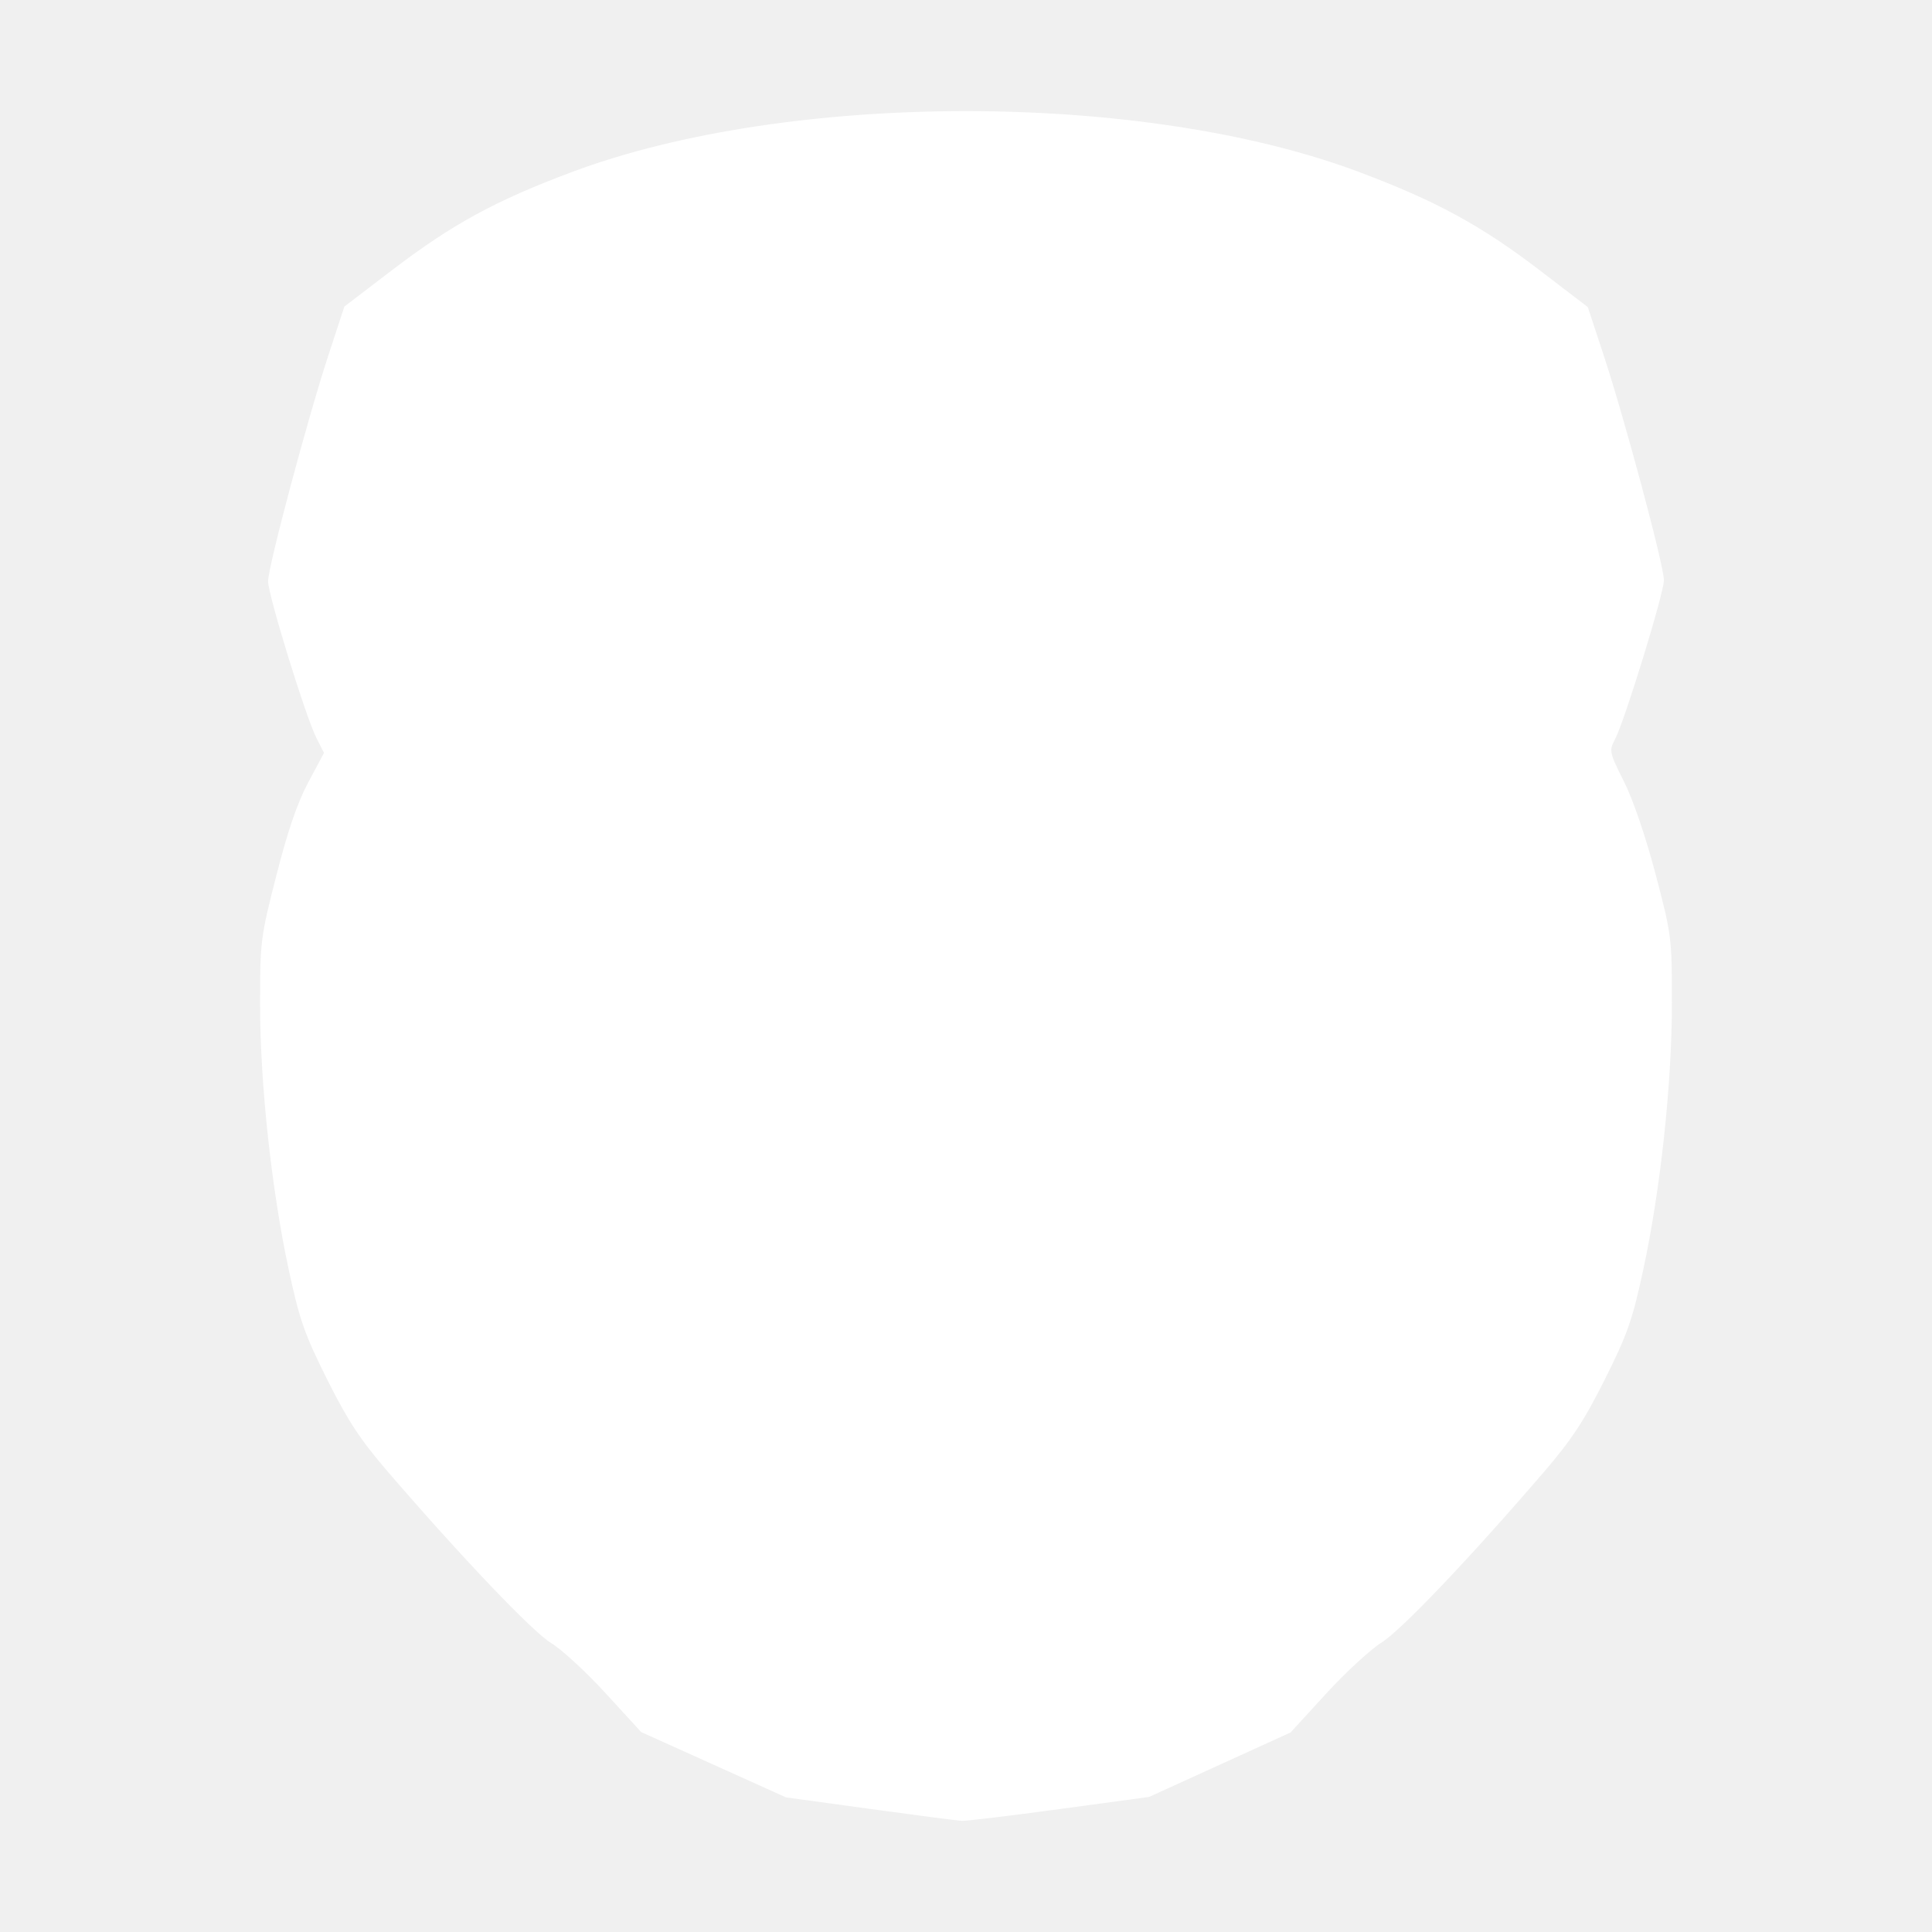
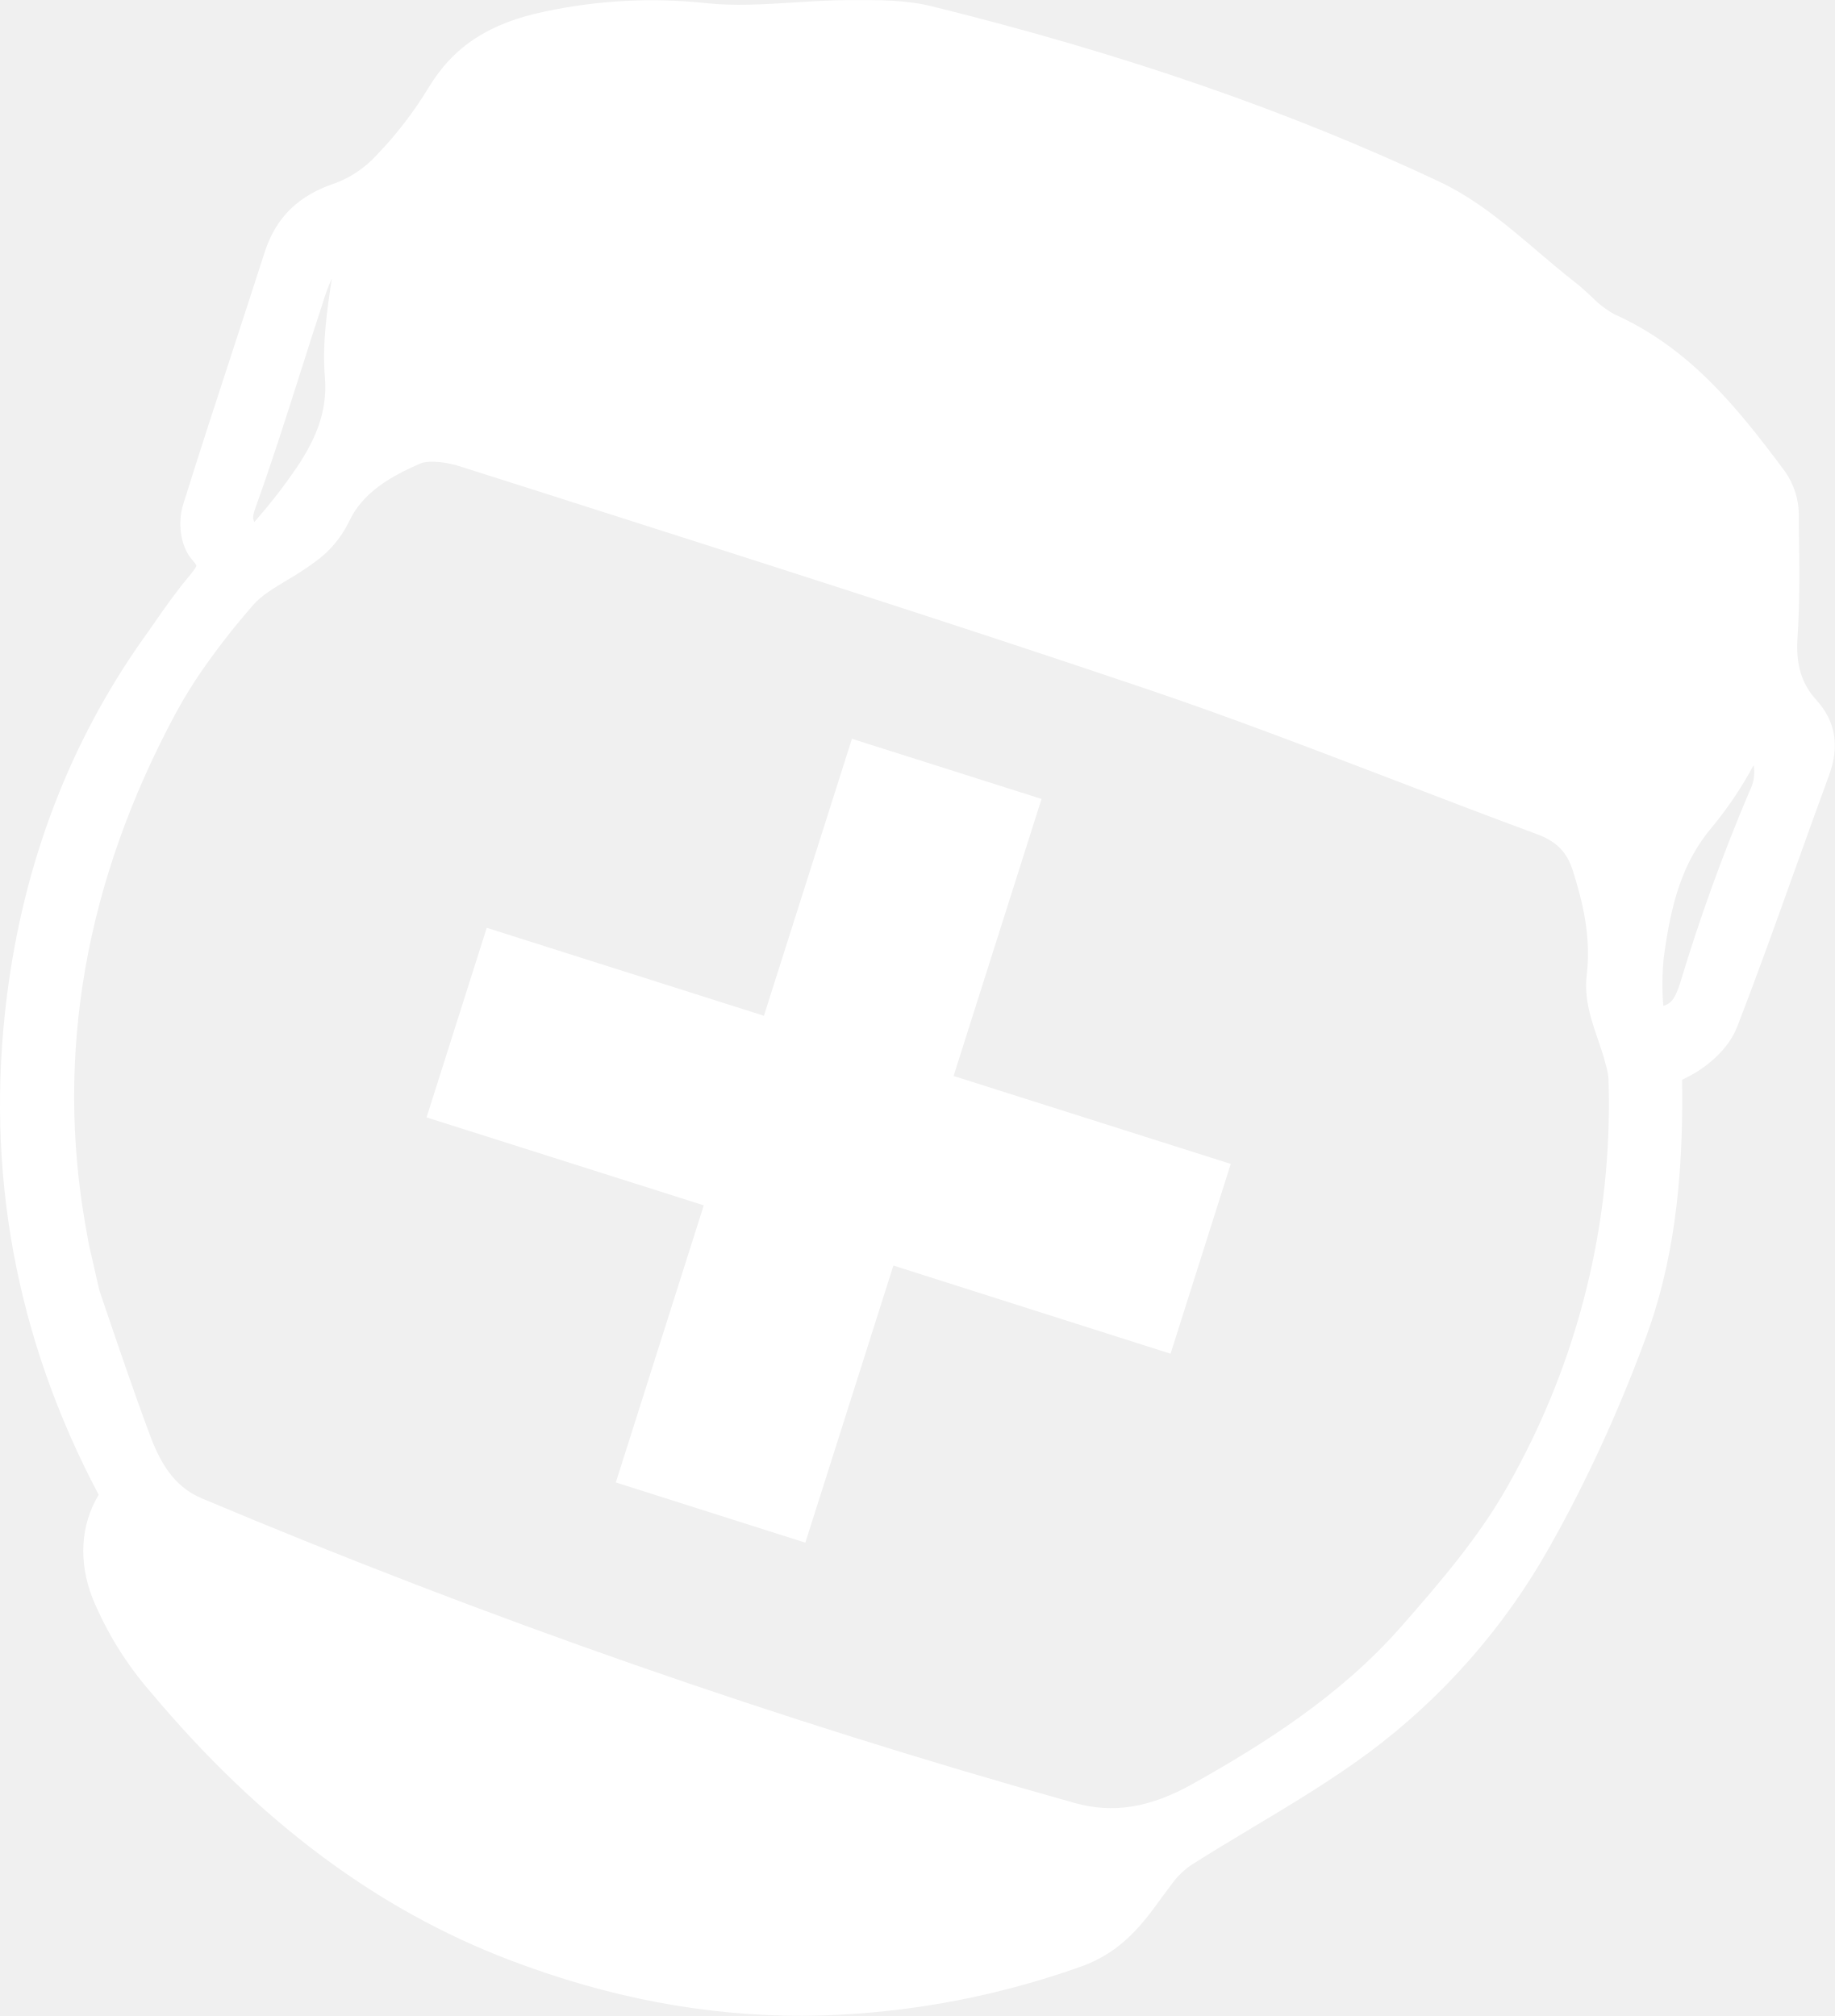
- <svg xmlns="http://www.w3.org/2000/svg" version="1.1" id="Layer_1" width="256" height="256" viewBox="0 0 256 256">
-   <style type="text/css">
- 	.st0{fill:#FFFFFF;}
- </style>
-   <g transform="translate(0,-71.67999)">
-     <path class="st0" d="m 115.281,311.37 -11.129,-1.527 -9.599,-4.33 -9.599,-4.33 -4.71,-5.143 c -2.59,-2.829 -5.838,-5.819 -7.216,-6.646 -2.43,-1.457 -11.966,-11.465 -21.684,-22.756 -3.614,-4.199 -5.275,-6.73 -8.002,-12.189 -3.001,-6.008 -3.652,-7.873 -5.093,-14.574 -2.275,-10.584 -3.787,-24.608 -3.787,-35.121 0,-8.353 0.068,-8.894 2.161,-17.093 1.504,-5.894 2.791,-9.643 4.235,-12.34 l 2.074,-3.873 -0.995,-1.956 c -1.426,-2.802 -6.414,-18.969 -6.414,-20.789 0,-1.945 5.23,-21.544 8.001,-29.985 l 2.108,-6.421 6.251,-4.773 c 8.035,-6.135 13.742,-9.25 23.909,-13.053 28.711,-10.736 75.529,-10.757 104.163,-0.047 10.259,3.837 16.274,7.105 24.096,13.093 l 6.341,4.854 2.104,6.384 c 2.79,8.467 7.981,27.847 7.981,29.799 0,1.736 -5.196,18.64 -6.482,21.09 -0.8,1.523 -0.758,1.717 1.184,5.581 1.205,2.396 2.885,7.314 4.185,12.25 2.126,8.072 2.172,8.435 2.172,17.077 0,10.725 -1.493,24.65 -3.787,35.324 -1.442,6.708 -2.089,8.56 -5.097,14.574 -2.744,5.487 -4.394,7.994 -8.107,12.312 -9.816,11.418 -18.86,20.917 -21.48,22.561 -1.484,0.931 -4.803,3.993 -7.375,6.803 l -4.676,5.11 -9.38,4.274 -9.38,4.274 -11.899,1.613 c -6.545,0.887 -12.36,1.587 -12.923,1.556 -0.563,-0.031 -6.032,-0.743 -12.153,-1.583 z" />
-   </g>
+ <svg xmlns="http://www.w3.org/2000/svg" viewBox="0 0 414.66 455.71">
+   <defs>
+     <style>.st0{fill:#fff;}</style>
+   </defs>
+   <path class="st0" d="M215.5,243.22l62.64,19.88L264.54,306,201.9,286.07,182,348.71,139.17,335.1l19.88-62.64L96.4,252.58,110,209.73l62.64,19.88L192.53,167l42.85,13.6Zm197.88-68.06c-2.56,7-5.1,14.06-7.56,20.93l-.11.29c-4.2,11.77-8.53,23.87-13.1,35.66-2.06,5.4-7.32,9.53-11.56,11.58-.42.2-.71.36-.91.48v.23c.37,23.45-2.23,41.86-8.16,57.95-3.79,10.29-8.05,20.36-12.66,29.91-2.85,5.94-5.9,11.78-9.05,17.35a148.76,148.76,0,0,1-41,46.69c-8.46,6.25-17.54,11.69-26.33,16.95-4.58,2.75-9.27,5.56-13.8,8.45a18.2,18.2,0,0,0-4.33,4.25c-.76,1-1.5,2-2.23,3-4.22,5.82-9,12.42-18.41,15.7a191.61,191.61,0,0,1-62.88,11.09c-22.21,0-43.82-4.12-66.09-12.6-30-11.44-56.56-31.26-81.17-60.6A77.42,77.42,0,0,1,20.9,361.24c-3.2-8.27-2.7-16.53,1.4-23.35C3.54,302.48-3.43,264.54,1.57,225.1,5.38,195,15.74,167.87,32.36,144.38c.23-.31.37-.51.51-.71l1.93-2.75c2.48-3.57,5.06-7.26,8-10.74,1.5-1.8,1.6-2.28,1.59-2.38a5.92,5.92,0,0,0-.86-1.13c-3-3.36-3.31-8.92-2.13-12.66,3.75-12,7.67-24,11.46-35.59,2.36-7.22,4.66-14.28,6.93-21.34,2.57-8,7.72-13,16.22-15.76a24.44,24.44,0,0,0,9.28-6.44,86.59,86.59,0,0,0,11.52-15c5.64-9.37,13.78-14.7,26.39-17.28A115.4,115.4,0,0,1,159.57.71c6.32.7,13.13.27,19.72-.14,4-.26,8.12-.51,12.25-.55h.91c6,0,12.12-.1,18.24,1.43,43.16,10.67,80.66,23.64,114.64,39.64,8.28,3.92,15.27,9.85,22,15.59,2.78,2.36,5.63,4.79,8.45,7,1.46,1.12,2.76,2.33,4,3.49A22.25,22.25,0,0,0,364.76,71c16.91,7.6,27.51,20.62,38.66,35.61a17.21,17.21,0,0,1,3.1,9.67l0,3.08c.13,8.18.25,16.63-.31,25-.37,5.94.95,10.23,4.3,13.91h0C414.81,163,415.76,168.68,413.38,175.16ZM57.5,118l.59-.71a122.66,122.66,0,0,0,9.76-12.8c3.13-5,6.24-11.12,5.58-19.16-.64-7.59.47-15.12,1.56-22.4a46.93,46.93,0,0,0-2.09,5.68c-1.74,5.28-3.43,10.58-5.05,15.71-3.14,9.86-6.37,20-9.95,30C57.18,116.21,57,117.14,57.5,118Zm306,125.68a15.32,15.32,0,0,0-.59-2.92l-.15-.59c-.4-1.58-1-3.31-1.57-5-1.52-4.42-3.25-9.41-2.61-14.66,1.08-8.88-1-16.9-3.09-23.58-1.38-4.36-3.69-6.72-8.23-8.4-10.71-3.95-21.49-8.09-31.91-12.09-18.32-7-37.22-14.28-56-20.63C214.41,140.6,168.44,126,124,111.8l-19.6-6.24c-5.11-1.65-8.36-1.25-9.36-.81-6.62,2.89-13.17,6.51-16.28,13.4A24.12,24.12,0,0,1,71.21,127a70.29,70.29,0,0,1-6.32,4.13c-3,1.8-5.83,3.51-7.59,5.53a169.82,169.82,0,0,0-11.72,15,104.75,104.75,0,0,0-5.81,9.47c-20.48,38-27.34,77.15-20.39,116.25l.71,3.95,2.36,10.34c.47,1.39,7.68,22.88,11.69,33.4,2.82,7.35,6.27,11.44,11.53,13.66a1664.41,1664.41,0,0,0,197.09,68.8c8.84,2.49,17.18,1.13,27-4.41,15.4-8.65,33-19.61,46.82-35.34,9.08-10.32,17.76-20.52,24.11-31.79,1.85-3.27,3.66-6.7,5.36-10.19A174.37,174.37,0,0,0,363.5,243.63Zm32.8-70.7A85.88,85.88,0,0,1,387,186.86c-6.92,8.09-9.41,17.68-11,29.59h0a60,60,0,0,0-.11,10.91c1.86-.47,2.78-1.87,3.86-5.31a420.46,420.46,0,0,1,15.65-43.25A9.16,9.16,0,0,0,396.3,172.93Z" />
</svg>
